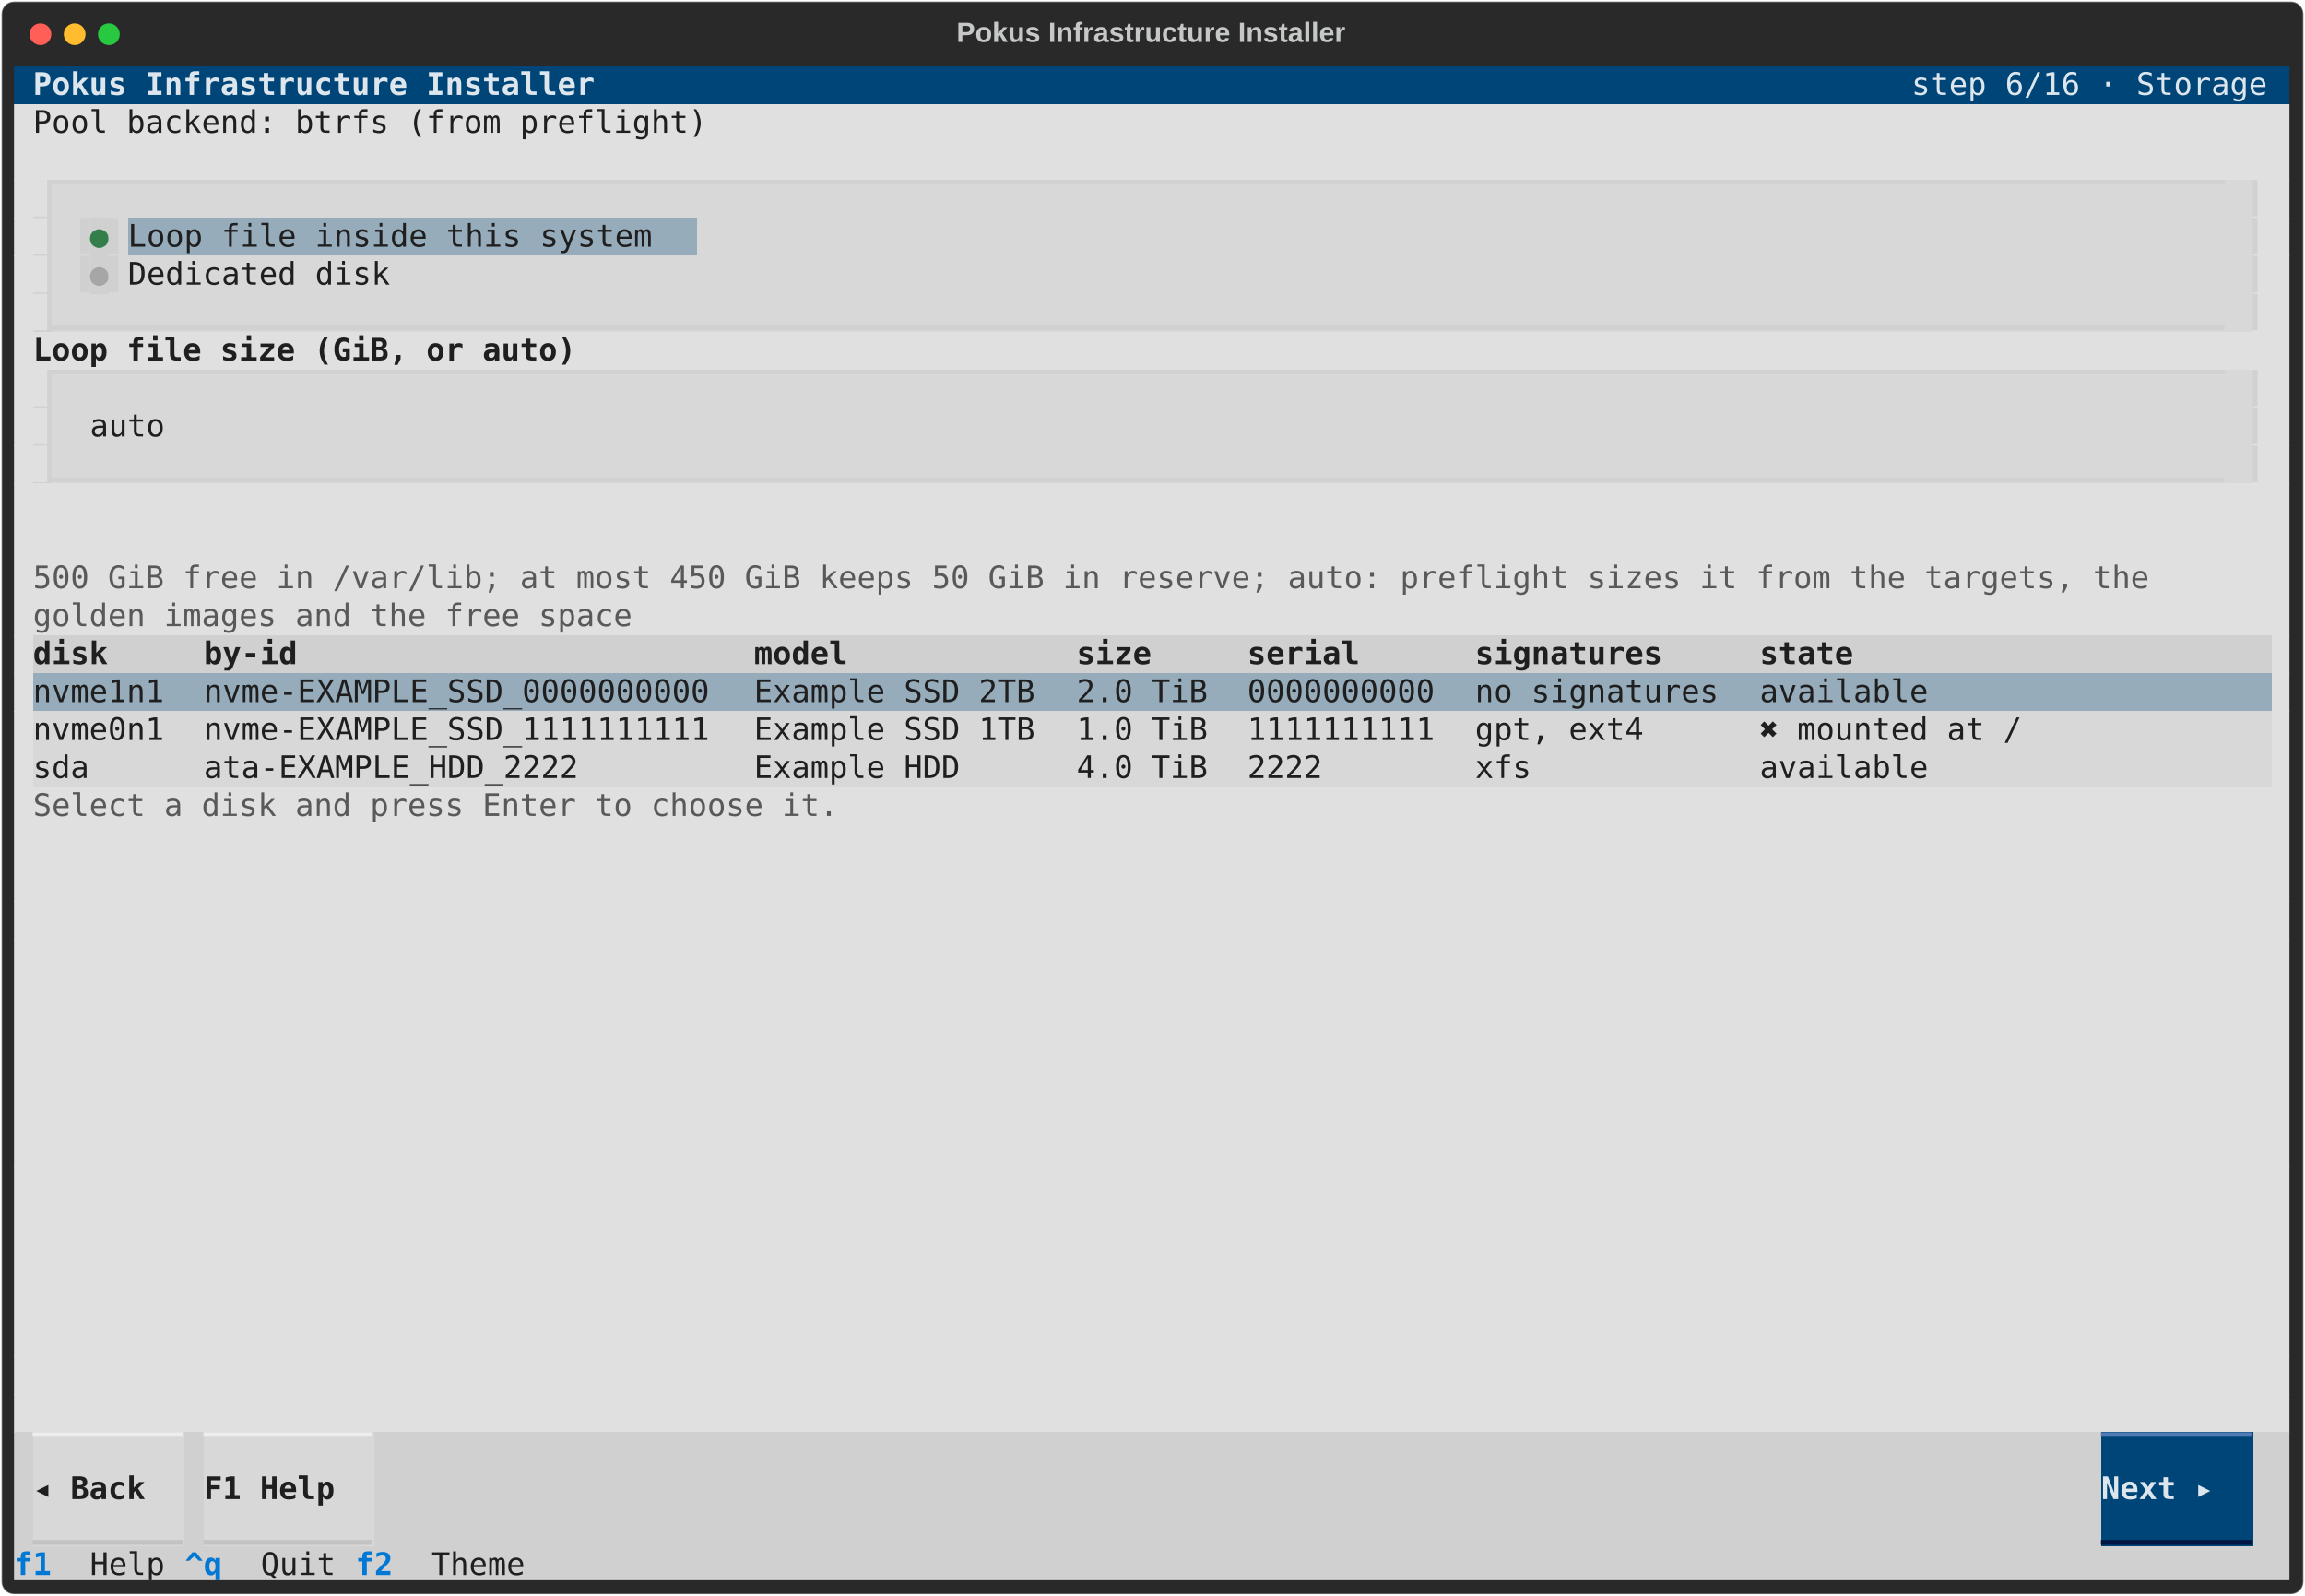
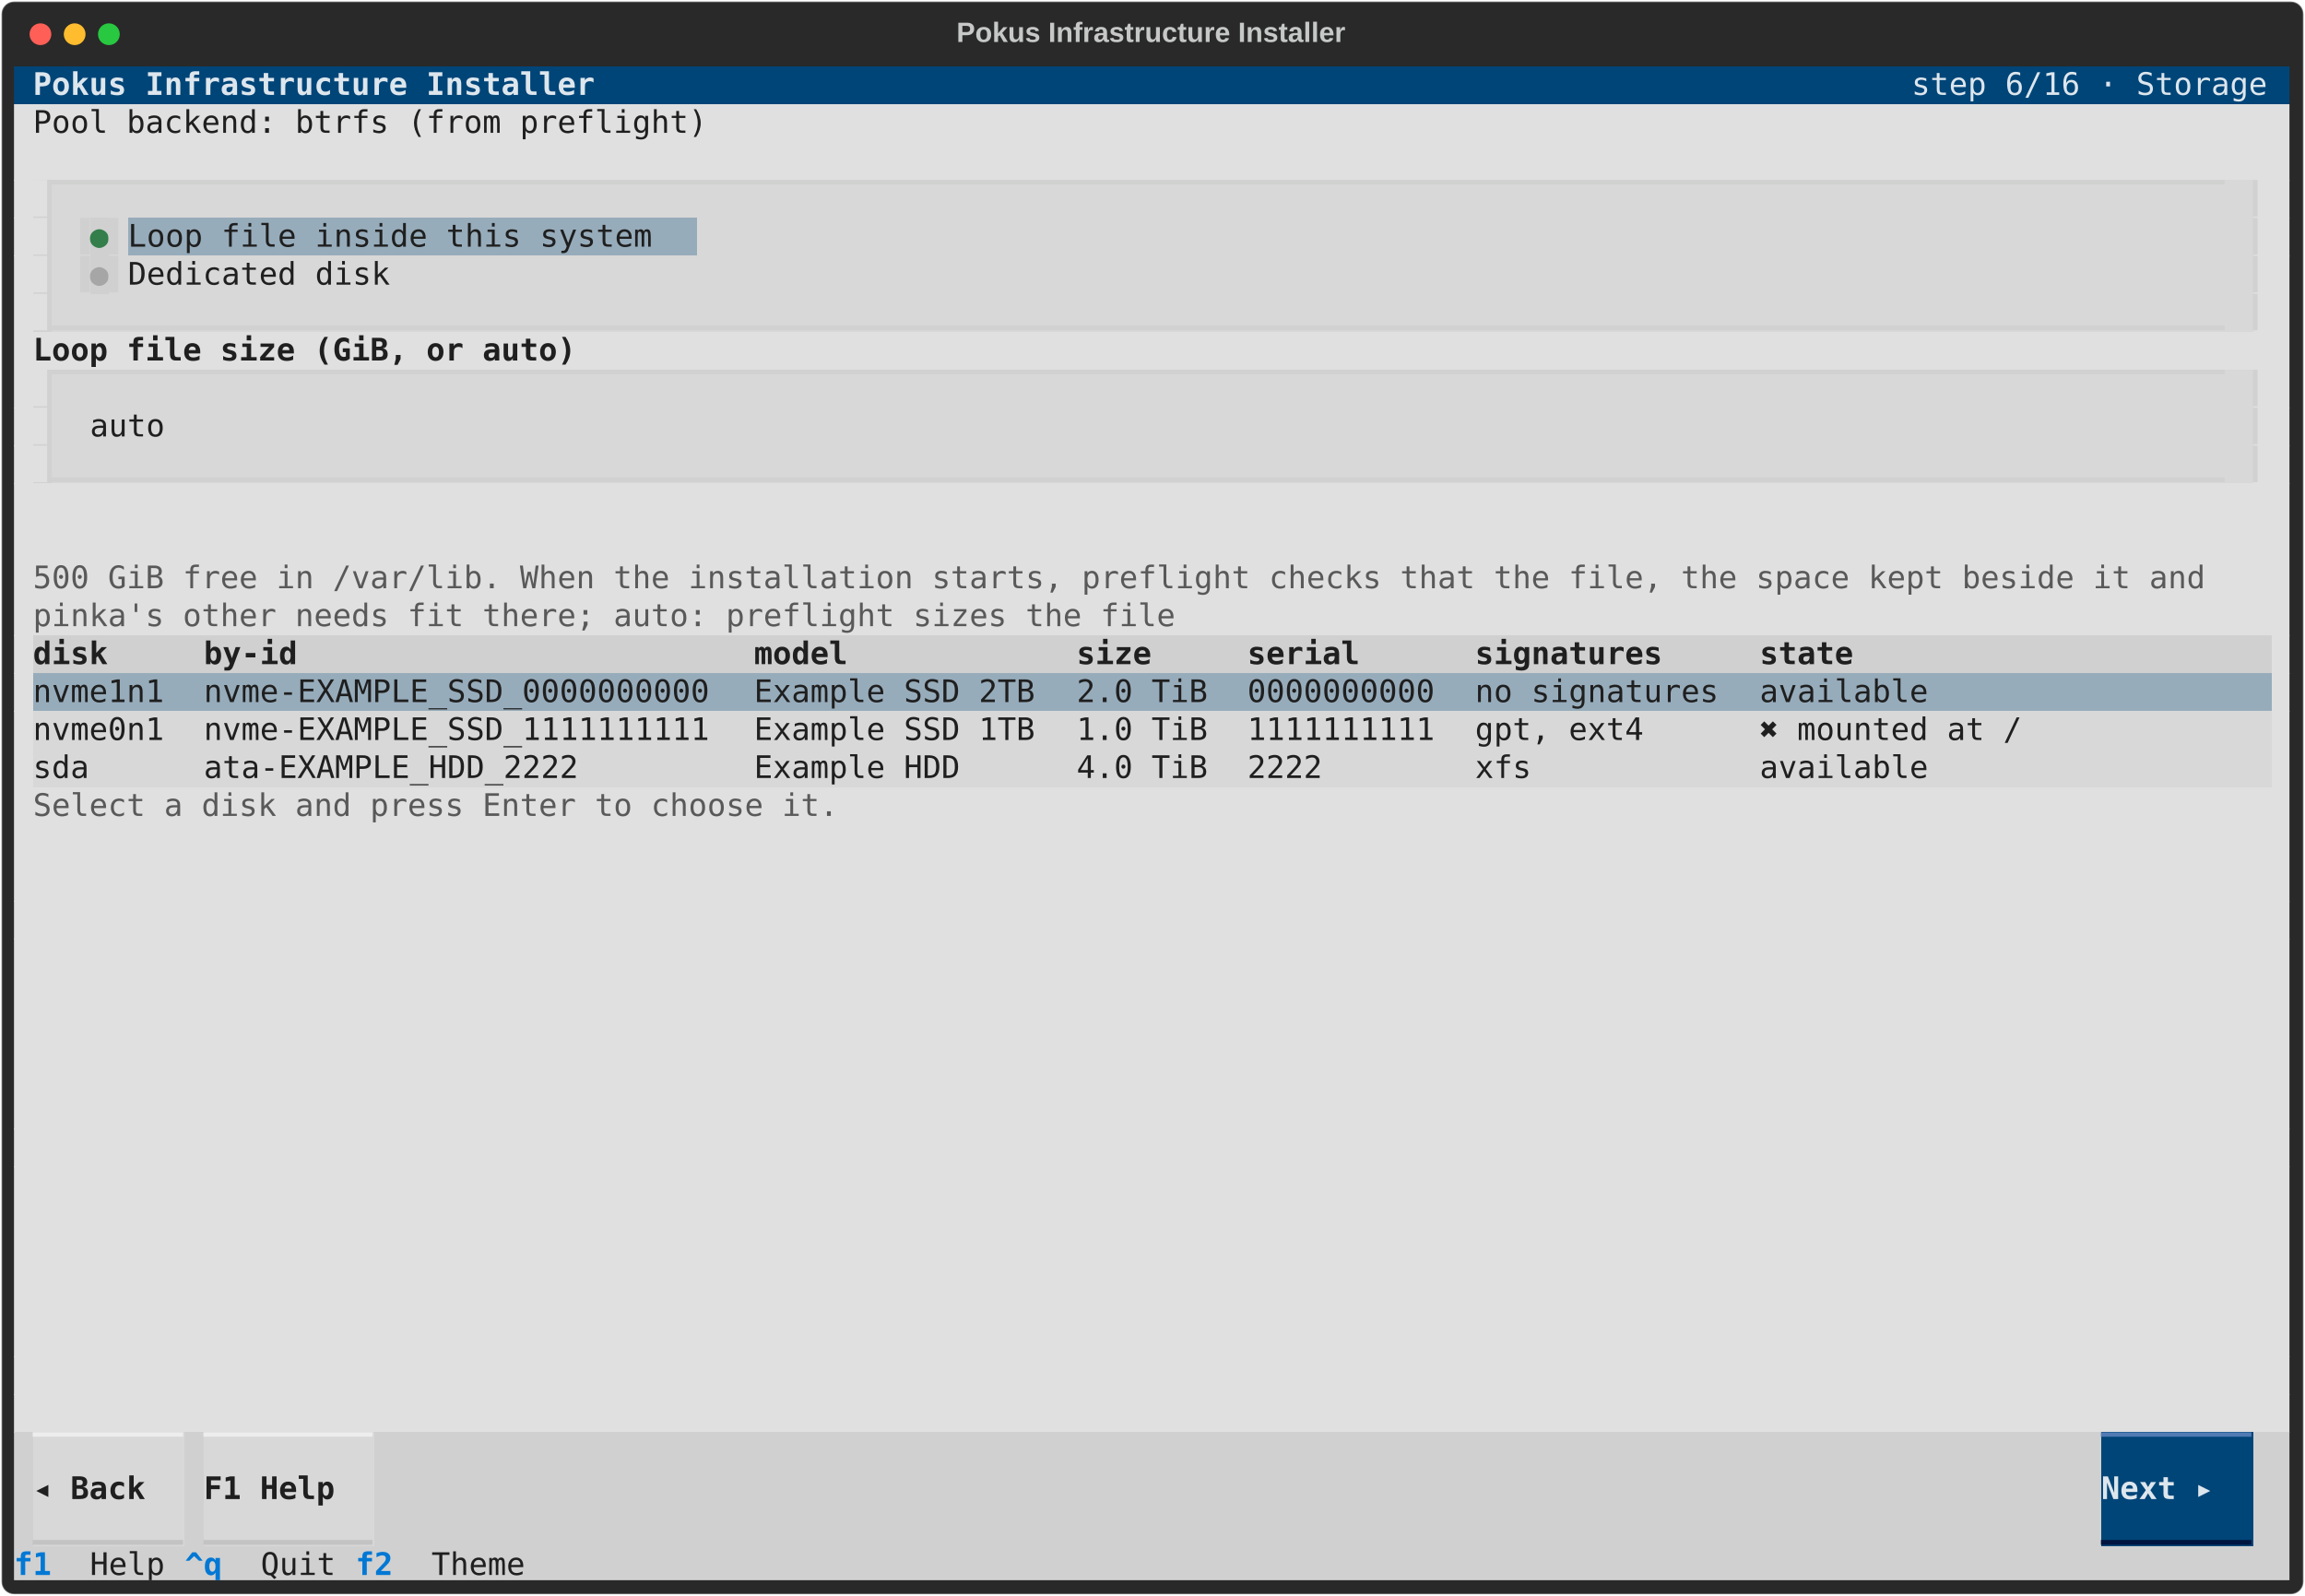
<svg xmlns="http://www.w3.org/2000/svg" class="rich-terminal" viewBox="0 0 1482 1026.0">
  <style>

    @font-face {
        font-family: "Fira Code";
        src: local("FiraCode-Regular"),
                url("https://cdnjs.cloudflare.com/ajax/libs/firacode/6.2.0/woff2/FiraCode-Regular.woff2") format("woff2"),
                url("https://cdnjs.cloudflare.com/ajax/libs/firacode/6.2.0/woff/FiraCode-Regular.woff") format("woff");
        font-style: normal;
        font-weight: 400;
    }
    @font-face {
        font-family: "Fira Code";
        src: local("FiraCode-Bold"),
                url("https://cdnjs.cloudflare.com/ajax/libs/firacode/6.2.0/woff2/FiraCode-Bold.woff2") format("woff2"),
                url("https://cdnjs.cloudflare.com/ajax/libs/firacode/6.2.0/woff/FiraCode-Bold.woff") format("woff");
        font-style: bold;
        font-weight: 700;
    }

    .terminal-matrix {
        font-family: Fira Code, monospace;
        font-size: 20px;
        line-height: 24.4px;
        font-variant-east-asian: full-width;
    }

    .terminal-title {
        font-size: 18px;
        font-weight: bold;
        font-family: arial;
    }

    .terminal-r1 { fill: #c5c8c6 }
.terminal-r2 { fill: #dde6ed;font-weight: bold }
.terminal-r3 { fill: #dde6ed }
.terminal-r4 { fill: #1f1f1f }
.terminal-r5 { fill: #e0e0e0 }
.terminal-r6 { fill: #d0d1d0 }
.terminal-r7 { fill: #d0d0d0 }
.terminal-r8 { fill: #337e4a }
.terminal-r9 { fill: #a6a6a6 }
.terminal-r10 { fill: #1f1f1f;font-weight: bold }
.terminal-r11 { fill: #b93c5b }
.terminal-r12 { fill: #595959 }
.terminal-r13 { fill: #ededed }
.terminal-r14 { fill: #507bb3 }
.terminal-r15 { fill: #c3c3c3 }
.terminal-r16 { fill: #001541 }
.terminal-r17 { fill: #0178d4;font-weight: bold }
    </style>
  <defs>
    <clipPath id="terminal-clip-terminal">
      <rect x="0" y="0" width="1463.0" height="975.0" />
    </clipPath>
    <clipPath id="terminal-line-0">
      <rect x="0" y="1.5" width="1464" height="24.65" />
    </clipPath>
    <clipPath id="terminal-line-1">
      <rect x="0" y="25.9" width="1464" height="24.65" />
    </clipPath>
    <clipPath id="terminal-line-2">
      <rect x="0" y="50.3" width="1464" height="24.65" />
    </clipPath>
    <clipPath id="terminal-line-3">
      <rect x="0" y="74.7" width="1464" height="24.65" />
    </clipPath>
    <clipPath id="terminal-line-4">
      <rect x="0" y="99.1" width="1464" height="24.65" />
    </clipPath>
    <clipPath id="terminal-line-5">
      <rect x="0" y="123.5" width="1464" height="24.65" />
    </clipPath>
    <clipPath id="terminal-line-6">
      <rect x="0" y="147.9" width="1464" height="24.65" />
    </clipPath>
    <clipPath id="terminal-line-7">
      <rect x="0" y="172.3" width="1464" height="24.65" />
    </clipPath>
    <clipPath id="terminal-line-8">
      <rect x="0" y="196.7" width="1464" height="24.65" />
    </clipPath>
    <clipPath id="terminal-line-9">
      <rect x="0" y="221.1" width="1464" height="24.65" />
    </clipPath>
    <clipPath id="terminal-line-10">
      <rect x="0" y="245.5" width="1464" height="24.65" />
    </clipPath>
    <clipPath id="terminal-line-11">
      <rect x="0" y="269.9" width="1464" height="24.65" />
    </clipPath>
    <clipPath id="terminal-line-12">
      <rect x="0" y="294.3" width="1464" height="24.65" />
    </clipPath>
    <clipPath id="terminal-line-13">
      <rect x="0" y="318.7" width="1464" height="24.65" />
    </clipPath>
    <clipPath id="terminal-line-14">
      <rect x="0" y="343.1" width="1464" height="24.65" />
    </clipPath>
    <clipPath id="terminal-line-15">
      <rect x="0" y="367.5" width="1464" height="24.65" />
    </clipPath>
    <clipPath id="terminal-line-16">
      <rect x="0" y="391.9" width="1464" height="24.65" />
    </clipPath>
    <clipPath id="terminal-line-17">
      <rect x="0" y="416.3" width="1464" height="24.65" />
    </clipPath>
    <clipPath id="terminal-line-18">
      <rect x="0" y="440.7" width="1464" height="24.65" />
    </clipPath>
    <clipPath id="terminal-line-19">
      <rect x="0" y="465.1" width="1464" height="24.65" />
    </clipPath>
    <clipPath id="terminal-line-20">
      <rect x="0" y="489.5" width="1464" height="24.65" />
    </clipPath>
    <clipPath id="terminal-line-21">
      <rect x="0" y="513.9" width="1464" height="24.65" />
    </clipPath>
    <clipPath id="terminal-line-22">
      <rect x="0" y="538.3" width="1464" height="24.65" />
    </clipPath>
    <clipPath id="terminal-line-23">
      <rect x="0" y="562.7" width="1464" height="24.65" />
    </clipPath>
    <clipPath id="terminal-line-24">
      <rect x="0" y="587.1" width="1464" height="24.65" />
    </clipPath>
    <clipPath id="terminal-line-25">
      <rect x="0" y="611.5" width="1464" height="24.65" />
    </clipPath>
    <clipPath id="terminal-line-26">
      <rect x="0" y="635.9" width="1464" height="24.65" />
    </clipPath>
    <clipPath id="terminal-line-27">
      <rect x="0" y="660.3" width="1464" height="24.65" />
    </clipPath>
    <clipPath id="terminal-line-28">
      <rect x="0" y="684.7" width="1464" height="24.65" />
    </clipPath>
    <clipPath id="terminal-line-29">
      <rect x="0" y="709.1" width="1464" height="24.65" />
    </clipPath>
    <clipPath id="terminal-line-30">
      <rect x="0" y="733.5" width="1464" height="24.65" />
    </clipPath>
    <clipPath id="terminal-line-31">
      <rect x="0" y="757.9" width="1464" height="24.65" />
    </clipPath>
    <clipPath id="terminal-line-32">
      <rect x="0" y="782.3" width="1464" height="24.65" />
    </clipPath>
    <clipPath id="terminal-line-33">
      <rect x="0" y="806.7" width="1464" height="24.65" />
    </clipPath>
    <clipPath id="terminal-line-34">
      <rect x="0" y="831.1" width="1464" height="24.65" />
    </clipPath>
    <clipPath id="terminal-line-35">
      <rect x="0" y="855.5" width="1464" height="24.65" />
    </clipPath>
    <clipPath id="terminal-line-36">
      <rect x="0" y="879.9" width="1464" height="24.65" />
    </clipPath>
    <clipPath id="terminal-line-37">
      <rect x="0" y="904.3" width="1464" height="24.65" />
    </clipPath>
    <clipPath id="terminal-line-38">
      <rect x="0" y="928.7" width="1464" height="24.65" />
    </clipPath>
  </defs>
  <rect fill="#292929" stroke="rgba(255,255,255,0.35)" stroke-width="1" x="1" y="1" width="1480" height="1024" rx="8" />
  <text class="terminal-title" fill="#c5c8c6" text-anchor="middle" x="740" y="27">Pokus Infrastructure Installer</text>
  <g transform="translate(26,22)">
    <circle cx="0" cy="0" r="7" fill="#ff5f57" />
    <circle cx="22" cy="0" r="7" fill="#febc2e" />
    <circle cx="44" cy="0" r="7" fill="#28c840" />
  </g>
  <g transform="translate(9, 41)" clip-path="url(#terminal-clip-terminal)">
    <rect fill="#004578" x="0" y="1.5" width="12.2" height="24.65" shape-rendering="crispEdges" />
    <rect fill="#004578" x="12.2" y="1.5" width="366" height="24.65" shape-rendering="crispEdges" />
    <rect fill="#004578" x="378.2" y="1.5" width="841.8" height="24.65" shape-rendering="crispEdges" />
    <rect fill="#004578" x="1220" y="1.5" width="231.8" height="24.65" shape-rendering="crispEdges" />
    <rect fill="#004578" x="1451.8" y="1.5" width="12.2" height="24.65" shape-rendering="crispEdges" />
    <rect fill="#e0e0e0" x="0" y="25.9" width="12.2" height="24.65" shape-rendering="crispEdges" />
    <rect fill="#e0e0e0" x="12.2" y="25.9" width="439.2" height="24.65" shape-rendering="crispEdges" />
    <rect fill="#e0e0e0" x="451.4" y="25.9" width="1012.6" height="24.65" shape-rendering="crispEdges" />
    <rect fill="#e0e0e0" x="0" y="50.3" width="1464" height="24.65" shape-rendering="crispEdges" />
    <rect fill="#e0e0e0" x="0" y="74.7" width="12.2" height="24.65" shape-rendering="crispEdges" />
    <rect fill="#d0d1d0" x="12.2" y="74.7" width="12.2" height="24.65" shape-rendering="crispEdges" />
    <rect fill="#d8d8d8" x="24.4" y="74.7" width="1415.2" height="24.65" shape-rendering="crispEdges" />
    <rect fill="#e0e0e0" x="1439.6" y="74.7" width="12.2" height="24.65" shape-rendering="crispEdges" />
    <rect fill="#e0e0e0" x="1451.8" y="74.7" width="12.2" height="24.65" shape-rendering="crispEdges" />
    <rect fill="#e0e0e0" x="0" y="99.1" width="12.2" height="24.65" shape-rendering="crispEdges" />
    <rect fill="#d0d1d0" x="12.2" y="99.1" width="12.2" height="24.65" shape-rendering="crispEdges" />
    <rect fill="#d8d8d8" x="24.4" y="99.1" width="12.2" height="24.65" shape-rendering="crispEdges" />
    <rect fill="#d8d8d8" x="36.6" y="99.1" width="12.2" height="24.65" shape-rendering="crispEdges" />
    <rect fill="#d0d0d0" x="48.8" y="99.1" width="12.2" height="24.65" shape-rendering="crispEdges" />
    <rect fill="#d8d8d8" x="61" y="99.1" width="12.2" height="24.65" shape-rendering="crispEdges" />
    <rect fill="#97acbb" x="73.2" y="99.1" width="366" height="24.65" shape-rendering="crispEdges" />
    <rect fill="#d8d8d8" x="439.2" y="99.1" width="1000.4" height="24.65" shape-rendering="crispEdges" />
    <rect fill="#e0e0e0" x="1439.6" y="99.1" width="12.2" height="24.65" shape-rendering="crispEdges" />
    <rect fill="#e0e0e0" x="1451.8" y="99.1" width="12.2" height="24.65" shape-rendering="crispEdges" />
    <rect fill="#e0e0e0" x="0" y="123.5" width="12.2" height="24.65" shape-rendering="crispEdges" />
    <rect fill="#d0d1d0" x="12.2" y="123.5" width="12.2" height="24.65" shape-rendering="crispEdges" />
    <rect fill="#d8d8d8" x="24.4" y="123.5" width="12.2" height="24.65" shape-rendering="crispEdges" />
    <rect fill="#d8d8d8" x="36.6" y="123.5" width="12.2" height="24.65" shape-rendering="crispEdges" />
    <rect fill="#d0d0d0" x="48.8" y="123.5" width="12.2" height="24.65" shape-rendering="crispEdges" />
    <rect fill="#d8d8d8" x="61" y="123.5" width="12.2" height="24.65" shape-rendering="crispEdges" />
    <rect fill="#d8d8d8" x="73.2" y="123.5" width="195.2" height="24.65" shape-rendering="crispEdges" />
    <rect fill="#d8d8d8" x="268.4" y="123.5" width="1171.2" height="24.65" shape-rendering="crispEdges" />
    <rect fill="#e0e0e0" x="1439.6" y="123.5" width="12.2" height="24.65" shape-rendering="crispEdges" />
    <rect fill="#e0e0e0" x="1451.8" y="123.5" width="12.2" height="24.65" shape-rendering="crispEdges" />
    <rect fill="#e0e0e0" x="0" y="147.9" width="12.2" height="24.65" shape-rendering="crispEdges" />
    <rect fill="#d0d1d0" x="12.2" y="147.9" width="12.2" height="24.65" shape-rendering="crispEdges" />
    <rect fill="#d8d8d8" x="24.4" y="147.9" width="1415.2" height="24.65" shape-rendering="crispEdges" />
    <rect fill="#e0e0e0" x="1439.6" y="147.9" width="12.2" height="24.65" shape-rendering="crispEdges" />
    <rect fill="#e0e0e0" x="1451.8" y="147.9" width="12.2" height="24.65" shape-rendering="crispEdges" />
    <rect fill="#e0e0e0" x="0" y="172.3" width="12.2" height="24.65" shape-rendering="crispEdges" />
    <rect fill="#e0e0e0" x="12.2" y="172.3" width="353.8" height="24.65" shape-rendering="crispEdges" />
    <rect fill="#e0e0e0" x="366" y="172.3" width="1098" height="24.65" shape-rendering="crispEdges" />
    <rect fill="#e0e0e0" x="0" y="196.7" width="12.2" height="24.65" shape-rendering="crispEdges" />
    <rect fill="#d0d1d0" x="12.2" y="196.7" width="12.2" height="24.65" shape-rendering="crispEdges" />
    <rect fill="#d8d8d8" x="24.4" y="196.7" width="1415.2" height="24.65" shape-rendering="crispEdges" />
    <rect fill="#e0e0e0" x="1439.6" y="196.7" width="12.2" height="24.65" shape-rendering="crispEdges" />
    <rect fill="#e0e0e0" x="1451.8" y="196.7" width="12.2" height="24.65" shape-rendering="crispEdges" />
    <rect fill="#e0e0e0" x="0" y="221.1" width="12.2" height="24.65" shape-rendering="crispEdges" />
    <rect fill="#d0d1d0" x="12.2" y="221.1" width="12.2" height="24.65" shape-rendering="crispEdges" />
    <rect fill="#d8d8d8" x="24.4" y="221.1" width="24.4" height="24.65" shape-rendering="crispEdges" />
    <rect fill="#d8d8d8" x="48.8" y="221.1" width="1366.4" height="24.65" shape-rendering="crispEdges" />
    <rect fill="#d8d8d8" x="1415.2" y="221.1" width="24.4" height="24.65" shape-rendering="crispEdges" />
    <rect fill="#e0e0e0" x="1439.6" y="221.1" width="12.2" height="24.65" shape-rendering="crispEdges" />
    <rect fill="#e0e0e0" x="1451.8" y="221.1" width="12.2" height="24.65" shape-rendering="crispEdges" />
    <rect fill="#e0e0e0" x="0" y="245.5" width="12.2" height="24.65" shape-rendering="crispEdges" />
    <rect fill="#d0d1d0" x="12.2" y="245.5" width="12.2" height="24.65" shape-rendering="crispEdges" />
    <rect fill="#d8d8d8" x="24.4" y="245.5" width="1415.2" height="24.65" shape-rendering="crispEdges" />
    <rect fill="#e0e0e0" x="1439.6" y="245.5" width="12.2" height="24.65" shape-rendering="crispEdges" />
    <rect fill="#e0e0e0" x="1451.8" y="245.5" width="12.2" height="24.65" shape-rendering="crispEdges" />
    <rect fill="#e0e0e0" x="0" y="269.9" width="12.2" height="24.65" shape-rendering="crispEdges" />
    <rect fill="#e0e0e0" x="12.2" y="269.9" width="0" height="24.65" shape-rendering="crispEdges" />
    <rect fill="#e0e0e0" x="12.2" y="269.9" width="1451.8" height="24.65" shape-rendering="crispEdges" />
    <rect fill="#e0e0e0" x="0" y="294.3" width="1464" height="24.65" shape-rendering="crispEdges" />
    <rect fill="#e0e0e0" x="0" y="318.7" width="12.2" height="24.65" shape-rendering="crispEdges" />
-     <rect fill="#e0e0e0" x="12.2" y="318.7" width="1378.6" height="24.65" shape-rendering="crispEdges" />
-     <rect fill="#e0e0e0" x="1390.8" y="318.7" width="73.2" height="24.65" shape-rendering="crispEdges" />
+     <rect fill="#e0e0e0" x="12.2" y="318.7" width="1415.2" height="24.65" shape-rendering="crispEdges" />
+     <rect fill="#e0e0e0" x="1427.4" y="318.7" width="36.6" height="24.65" shape-rendering="crispEdges" />
    <rect fill="#e0e0e0" x="0" y="343.1" width="12.2" height="24.65" shape-rendering="crispEdges" />
-     <rect fill="#e0e0e0" x="12.2" y="343.1" width="390.4" height="24.65" shape-rendering="crispEdges" />
-     <rect fill="#e0e0e0" x="402.6" y="343.1" width="1061.4" height="24.65" shape-rendering="crispEdges" />
+     <rect fill="#e0e0e0" x="12.2" y="343.1" width="744.2" height="24.65" shape-rendering="crispEdges" />
+     <rect fill="#e0e0e0" x="756.4" y="343.1" width="707.6" height="24.65" shape-rendering="crispEdges" />
    <rect fill="#e0e0e0" x="0" y="367.5" width="12.2" height="24.65" shape-rendering="crispEdges" />
    <rect fill="#d0d0d0" x="12.2" y="367.5" width="109.8" height="24.65" shape-rendering="crispEdges" />
    <rect fill="#d0d0d0" x="122" y="367.5" width="353.8" height="24.65" shape-rendering="crispEdges" />
    <rect fill="#d0d0d0" x="475.8" y="367.5" width="207.4" height="24.65" shape-rendering="crispEdges" />
    <rect fill="#d0d0d0" x="683.2" y="367.5" width="109.8" height="24.65" shape-rendering="crispEdges" />
    <rect fill="#d0d0d0" x="793" y="367.5" width="146.4" height="24.65" shape-rendering="crispEdges" />
    <rect fill="#d0d0d0" x="939.4" y="367.5" width="183" height="24.65" shape-rendering="crispEdges" />
    <rect fill="#d0d0d0" x="1122.4" y="367.5" width="195.2" height="24.65" shape-rendering="crispEdges" />
    <rect fill="#d0d0d0" x="1317.6" y="367.5" width="134.2" height="24.65" shape-rendering="crispEdges" />
    <rect fill="#e0e0e0" x="1451.8" y="367.5" width="12.2" height="24.65" shape-rendering="crispEdges" />
    <rect fill="#e0e0e0" x="0" y="391.9" width="12.2" height="24.65" shape-rendering="crispEdges" />
    <rect fill="#97acbb" x="12.2" y="391.9" width="109.8" height="24.65" shape-rendering="crispEdges" />
    <rect fill="#97acbb" x="122" y="391.9" width="353.8" height="24.65" shape-rendering="crispEdges" />
    <rect fill="#97acbb" x="475.8" y="391.9" width="207.4" height="24.65" shape-rendering="crispEdges" />
    <rect fill="#97acbb" x="683.2" y="391.9" width="109.8" height="24.65" shape-rendering="crispEdges" />
    <rect fill="#97acbb" x="793" y="391.9" width="146.4" height="24.65" shape-rendering="crispEdges" />
    <rect fill="#97acbb" x="939.4" y="391.9" width="183" height="24.65" shape-rendering="crispEdges" />
    <rect fill="#97acbb" x="1122.4" y="391.9" width="195.2" height="24.65" shape-rendering="crispEdges" />
    <rect fill="#97acbb" x="1317.6" y="391.9" width="134.2" height="24.65" shape-rendering="crispEdges" />
    <rect fill="#e0e0e0" x="1451.8" y="391.9" width="12.2" height="24.65" shape-rendering="crispEdges" />
    <rect fill="#e0e0e0" x="0" y="416.3" width="12.2" height="24.65" shape-rendering="crispEdges" />
    <rect fill="#d8d8d8" x="12.2" y="416.3" width="109.8" height="24.65" shape-rendering="crispEdges" />
    <rect fill="#d8d8d8" x="122" y="416.3" width="353.8" height="24.65" shape-rendering="crispEdges" />
    <rect fill="#d8d8d8" x="475.8" y="416.3" width="207.4" height="24.65" shape-rendering="crispEdges" />
    <rect fill="#d8d8d8" x="683.2" y="416.3" width="109.8" height="24.65" shape-rendering="crispEdges" />
    <rect fill="#d8d8d8" x="793" y="416.3" width="146.4" height="24.65" shape-rendering="crispEdges" />
    <rect fill="#d8d8d8" x="939.4" y="416.3" width="183" height="24.65" shape-rendering="crispEdges" />
    <rect fill="#d8d8d8" x="1122.4" y="416.3" width="195.2" height="24.65" shape-rendering="crispEdges" />
    <rect fill="#d8d8d8" x="1317.6" y="416.3" width="134.2" height="24.65" shape-rendering="crispEdges" />
    <rect fill="#e0e0e0" x="1451.8" y="416.3" width="12.2" height="24.65" shape-rendering="crispEdges" />
    <rect fill="#e0e0e0" x="0" y="440.7" width="12.2" height="24.65" shape-rendering="crispEdges" />
    <rect fill="#d8d8d8" x="12.2" y="440.7" width="109.8" height="24.65" shape-rendering="crispEdges" />
    <rect fill="#d8d8d8" x="122" y="440.7" width="353.8" height="24.65" shape-rendering="crispEdges" />
    <rect fill="#d8d8d8" x="475.8" y="440.7" width="207.4" height="24.65" shape-rendering="crispEdges" />
    <rect fill="#d8d8d8" x="683.2" y="440.7" width="109.8" height="24.65" shape-rendering="crispEdges" />
    <rect fill="#d8d8d8" x="793" y="440.7" width="146.4" height="24.65" shape-rendering="crispEdges" />
    <rect fill="#d8d8d8" x="939.4" y="440.7" width="183" height="24.65" shape-rendering="crispEdges" />
    <rect fill="#d8d8d8" x="1122.4" y="440.7" width="195.2" height="24.65" shape-rendering="crispEdges" />
    <rect fill="#d8d8d8" x="1317.6" y="440.7" width="134.2" height="24.65" shape-rendering="crispEdges" />
    <rect fill="#e0e0e0" x="1451.8" y="440.7" width="12.2" height="24.65" shape-rendering="crispEdges" />
    <rect fill="#e0e0e0" x="0" y="465.1" width="12.2" height="24.65" shape-rendering="crispEdges" />
    <rect fill="#e0e0e0" x="12.2" y="465.1" width="524.6" height="24.65" shape-rendering="crispEdges" />
    <rect fill="#e0e0e0" x="536.8" y="465.1" width="927.2" height="24.65" shape-rendering="crispEdges" />
    <rect fill="#e0e0e0" x="0" y="489.5" width="1464" height="24.65" shape-rendering="crispEdges" />
    <rect fill="#e0e0e0" x="0" y="513.9" width="1464" height="24.65" shape-rendering="crispEdges" />
    <rect fill="#e0e0e0" x="0" y="538.3" width="1464" height="24.65" shape-rendering="crispEdges" />
    <rect fill="#e0e0e0" x="0" y="562.7" width="1464" height="24.65" shape-rendering="crispEdges" />
    <rect fill="#e0e0e0" x="0" y="587.1" width="1464" height="24.65" shape-rendering="crispEdges" />
    <rect fill="#e0e0e0" x="0" y="611.5" width="1464" height="24.65" shape-rendering="crispEdges" />
    <rect fill="#e0e0e0" x="0" y="635.9" width="1464" height="24.65" shape-rendering="crispEdges" />
    <rect fill="#e0e0e0" x="0" y="660.3" width="1464" height="24.65" shape-rendering="crispEdges" />
    <rect fill="#e0e0e0" x="0" y="684.7" width="1464" height="24.65" shape-rendering="crispEdges" />
    <rect fill="#e0e0e0" x="0" y="709.1" width="1464" height="24.65" shape-rendering="crispEdges" />
    <rect fill="#e0e0e0" x="0" y="733.5" width="1464" height="24.65" shape-rendering="crispEdges" />
    <rect fill="#e0e0e0" x="0" y="757.9" width="1464" height="24.65" shape-rendering="crispEdges" />
    <rect fill="#e0e0e0" x="0" y="782.3" width="1464" height="24.65" shape-rendering="crispEdges" />
    <rect fill="#e0e0e0" x="0" y="806.7" width="1464" height="24.65" shape-rendering="crispEdges" />
    <rect fill="#e0e0e0" x="0" y="831.1" width="1464" height="24.65" shape-rendering="crispEdges" />
    <rect fill="#e0e0e0" x="0" y="855.5" width="1464" height="24.65" shape-rendering="crispEdges" />
    <rect fill="#d0d0d0" x="0" y="879.9" width="12.2" height="24.65" shape-rendering="crispEdges" />
    <rect fill="#d8d8d8" x="12.2" y="879.9" width="97.6" height="24.65" shape-rendering="crispEdges" />
    <rect fill="#d0d0d0" x="109.8" y="879.9" width="12.2" height="24.65" shape-rendering="crispEdges" />
    <rect fill="#d8d8d8" x="122" y="879.9" width="109.8" height="24.65" shape-rendering="crispEdges" />
    <rect fill="#d0d0d0" x="231.8" y="879.9" width="12.2" height="24.65" shape-rendering="crispEdges" />
    <rect fill="#d0d0d0" x="244" y="879.9" width="0" height="24.65" shape-rendering="crispEdges" />
    <rect fill="#d0d0d0" x="244" y="879.9" width="1098" height="24.65" shape-rendering="crispEdges" />
    <rect fill="#004578" x="1342" y="879.9" width="97.6" height="24.65" shape-rendering="crispEdges" />
    <rect fill="#d0d0d0" x="1439.6" y="879.9" width="24.4" height="24.65" shape-rendering="crispEdges" />
    <rect fill="#d0d0d0" x="0" y="904.3" width="12.2" height="24.65" shape-rendering="crispEdges" />
    <rect fill="#d8d8d8" x="12.2" y="904.3" width="97.6" height="24.65" shape-rendering="crispEdges" />
    <rect fill="#d0d0d0" x="109.8" y="904.3" width="12.2" height="24.65" shape-rendering="crispEdges" />
    <rect fill="#d8d8d8" x="122" y="904.3" width="109.8" height="24.65" shape-rendering="crispEdges" />
    <rect fill="#d0d0d0" x="231.8" y="904.3" width="1110.2" height="24.65" shape-rendering="crispEdges" />
    <rect fill="#004578" x="1342" y="904.3" width="97.6" height="24.65" shape-rendering="crispEdges" />
    <rect fill="#d0d0d0" x="1439.6" y="904.3" width="24.4" height="24.65" shape-rendering="crispEdges" />
    <rect fill="#d0d0d0" x="0" y="928.7" width="12.2" height="24.65" shape-rendering="crispEdges" />
    <rect fill="#d8d8d8" x="12.2" y="928.7" width="97.6" height="24.65" shape-rendering="crispEdges" />
    <rect fill="#d0d0d0" x="109.8" y="928.7" width="12.2" height="24.65" shape-rendering="crispEdges" />
    <rect fill="#d8d8d8" x="122" y="928.7" width="109.8" height="24.65" shape-rendering="crispEdges" />
    <rect fill="#d0d0d0" x="231.8" y="928.7" width="1110.2" height="24.65" shape-rendering="crispEdges" />
    <rect fill="#004578" x="1342" y="928.7" width="97.6" height="24.65" shape-rendering="crispEdges" />
    <rect fill="#d0d0d0" x="1439.6" y="928.7" width="24.4" height="24.65" shape-rendering="crispEdges" />
    <rect fill="#d0d0d0" x="0" y="953.1" width="48.8" height="24.65" shape-rendering="crispEdges" />
    <rect fill="#d0d0d0" x="48.8" y="953.1" width="61" height="24.65" shape-rendering="crispEdges" />
    <rect fill="#d0d0d0" x="109.8" y="953.1" width="48.8" height="24.65" shape-rendering="crispEdges" />
    <rect fill="#d0d0d0" x="158.6" y="953.1" width="61" height="24.65" shape-rendering="crispEdges" />
    <rect fill="#d0d0d0" x="219.6" y="953.1" width="48.8" height="24.65" shape-rendering="crispEdges" />
    <rect fill="#d0d0d0" x="268.4" y="953.1" width="73.2" height="24.65" shape-rendering="crispEdges" />
    <rect fill="#d0d0d0" x="341.6" y="953.1" width="1122.4" height="24.65" shape-rendering="crispEdges" />
    <g class="terminal-matrix">
      <text class="terminal-r2" x="12.2" y="20" textLength="366" clip-path="url(#terminal-line-0)">Pokus Infrastructure Installer</text>
      <text class="terminal-r3" x="1220" y="20" textLength="231.8" clip-path="url(#terminal-line-0)">step 6/16 · Storage</text>
      <text class="terminal-r1" x="1464" y="20" textLength="12.2" clip-path="url(#terminal-line-0)">
</text>
      <text class="terminal-r4" x="12.2" y="44.4" textLength="439.2" clip-path="url(#terminal-line-1)">Pool backend: btrfs (from preflight)</text>
      <text class="terminal-r1" x="1464" y="44.4" textLength="12.2" clip-path="url(#terminal-line-1)">
</text>
      <text class="terminal-r1" x="1464" y="68.8" textLength="12.2" clip-path="url(#terminal-line-2)">
</text>
      <text class="terminal-r5" x="12.2" y="93.2" textLength="12.2" clip-path="url(#terminal-line-3)">▊</text>
      <text class="terminal-r6" x="24.4" y="93.2" textLength="1415.2" clip-path="url(#terminal-line-3)">▔▔▔▔▔▔▔▔▔▔▔▔▔▔▔▔▔▔▔▔▔▔▔▔▔▔▔▔▔▔▔▔▔▔▔▔▔▔▔▔▔▔▔▔▔▔▔▔▔▔▔▔▔▔▔▔▔▔▔▔▔▔▔▔▔▔▔▔▔▔▔▔▔▔▔▔▔▔▔▔▔▔▔▔▔▔▔▔▔▔▔▔▔▔▔▔▔▔▔▔▔▔▔▔▔▔▔▔▔▔▔▔▔▔▔▔</text>
      <text class="terminal-r6" x="1439.6" y="93.2" textLength="12.2" clip-path="url(#terminal-line-3)">▎</text>
      <text class="terminal-r1" x="1464" y="93.2" textLength="12.2" clip-path="url(#terminal-line-3)">
</text>
      <text class="terminal-r5" x="12.2" y="117.6" textLength="12.2" clip-path="url(#terminal-line-4)">▊</text>
      <text class="terminal-r7" x="36.6" y="117.6" textLength="12.2" clip-path="url(#terminal-line-4)">▐</text>
      <text class="terminal-r8" x="48.8" y="117.6" textLength="12.2" clip-path="url(#terminal-line-4)">●</text>
      <text class="terminal-r7" x="61" y="117.6" textLength="12.2" clip-path="url(#terminal-line-4)">▌</text>
      <text class="terminal-r4" x="73.2" y="117.6" textLength="366" clip-path="url(#terminal-line-4)"> Loop file inside this system </text>
      <text class="terminal-r6" x="1439.6" y="117.6" textLength="12.2" clip-path="url(#terminal-line-4)">▎</text>
      <text class="terminal-r1" x="1464" y="117.6" textLength="12.2" clip-path="url(#terminal-line-4)">
</text>
      <text class="terminal-r5" x="12.2" y="142" textLength="12.2" clip-path="url(#terminal-line-5)">▊</text>
      <text class="terminal-r7" x="36.6" y="142" textLength="12.2" clip-path="url(#terminal-line-5)">▐</text>
      <text class="terminal-r9" x="48.8" y="142" textLength="12.2" clip-path="url(#terminal-line-5)">●</text>
      <text class="terminal-r7" x="61" y="142" textLength="12.2" clip-path="url(#terminal-line-5)">▌</text>
      <text class="terminal-r4" x="73.2" y="142" textLength="195.2" clip-path="url(#terminal-line-5)"> Dedicated disk </text>
      <text class="terminal-r6" x="1439.6" y="142" textLength="12.2" clip-path="url(#terminal-line-5)">▎</text>
      <text class="terminal-r1" x="1464" y="142" textLength="12.2" clip-path="url(#terminal-line-5)">
</text>
      <text class="terminal-r5" x="12.2" y="166.4" textLength="12.2" clip-path="url(#terminal-line-6)">▊</text>
      <text class="terminal-r6" x="24.4" y="166.4" textLength="1415.2" clip-path="url(#terminal-line-6)">▁▁▁▁▁▁▁▁▁▁▁▁▁▁▁▁▁▁▁▁▁▁▁▁▁▁▁▁▁▁▁▁▁▁▁▁▁▁▁▁▁▁▁▁▁▁▁▁▁▁▁▁▁▁▁▁▁▁▁▁▁▁▁▁▁▁▁▁▁▁▁▁▁▁▁▁▁▁▁▁▁▁▁▁▁▁▁▁▁▁▁▁▁▁▁▁▁▁▁▁▁▁▁▁▁▁▁▁▁▁▁▁▁▁▁▁</text>
      <text class="terminal-r6" x="1439.6" y="166.4" textLength="12.2" clip-path="url(#terminal-line-6)">▎</text>
      <text class="terminal-r1" x="1464" y="166.4" textLength="12.2" clip-path="url(#terminal-line-6)">
</text>
      <text class="terminal-r10" x="12.2" y="190.8" textLength="353.8" clip-path="url(#terminal-line-7)">Loop file size (GiB, or auto)</text>
      <text class="terminal-r1" x="1464" y="190.8" textLength="12.2" clip-path="url(#terminal-line-7)">
</text>
      <text class="terminal-r5" x="12.2" y="215.2" textLength="12.2" clip-path="url(#terminal-line-8)">▊</text>
      <text class="terminal-r6" x="24.4" y="215.2" textLength="1415.2" clip-path="url(#terminal-line-8)">▔▔▔▔▔▔▔▔▔▔▔▔▔▔▔▔▔▔▔▔▔▔▔▔▔▔▔▔▔▔▔▔▔▔▔▔▔▔▔▔▔▔▔▔▔▔▔▔▔▔▔▔▔▔▔▔▔▔▔▔▔▔▔▔▔▔▔▔▔▔▔▔▔▔▔▔▔▔▔▔▔▔▔▔▔▔▔▔▔▔▔▔▔▔▔▔▔▔▔▔▔▔▔▔▔▔▔▔▔▔▔▔▔▔▔▔</text>
      <text class="terminal-r6" x="1439.6" y="215.2" textLength="12.2" clip-path="url(#terminal-line-8)">▎</text>
      <text class="terminal-r1" x="1464" y="215.2" textLength="12.2" clip-path="url(#terminal-line-8)">
</text>
      <text class="terminal-r5" x="12.2" y="239.6" textLength="12.2" clip-path="url(#terminal-line-9)">▊</text>
      <text class="terminal-r4" x="48.8" y="239.6" textLength="1366.4" clip-path="url(#terminal-line-9)">auto                                                                                                            </text>
      <text class="terminal-r6" x="1439.6" y="239.6" textLength="12.2" clip-path="url(#terminal-line-9)">▎</text>
      <text class="terminal-r1" x="1464" y="239.6" textLength="12.2" clip-path="url(#terminal-line-9)">
</text>
      <text class="terminal-r5" x="12.2" y="264" textLength="12.2" clip-path="url(#terminal-line-10)">▊</text>
      <text class="terminal-r6" x="24.4" y="264" textLength="1415.2" clip-path="url(#terminal-line-10)">▁▁▁▁▁▁▁▁▁▁▁▁▁▁▁▁▁▁▁▁▁▁▁▁▁▁▁▁▁▁▁▁▁▁▁▁▁▁▁▁▁▁▁▁▁▁▁▁▁▁▁▁▁▁▁▁▁▁▁▁▁▁▁▁▁▁▁▁▁▁▁▁▁▁▁▁▁▁▁▁▁▁▁▁▁▁▁▁▁▁▁▁▁▁▁▁▁▁▁▁▁▁▁▁▁▁▁▁▁▁▁▁▁▁▁▁</text>
      <text class="terminal-r6" x="1439.6" y="264" textLength="12.2" clip-path="url(#terminal-line-10)">▎</text>
      <text class="terminal-r1" x="1464" y="264" textLength="12.2" clip-path="url(#terminal-line-10)">
</text>
      <text class="terminal-r1" x="1464" y="288.4" textLength="12.2" clip-path="url(#terminal-line-11)">
</text>
      <text class="terminal-r1" x="1464" y="312.8" textLength="12.2" clip-path="url(#terminal-line-12)">
</text>
-       <text class="terminal-r12" x="12.2" y="337.2" textLength="1378.6" clip-path="url(#terminal-line-13)">500 GiB free in /var/lib; at most 450 GiB keeps 50 GiB in reserve; auto: preflight sizes it from the targets, the</text>
+       <text class="terminal-r12" x="12.2" y="337.2" textLength="1415.2" clip-path="url(#terminal-line-13)">500 GiB free in /var/lib. When the installation starts, preflight checks that the file, the space kept beside it and</text>
      <text class="terminal-r1" x="1464" y="337.2" textLength="12.2" clip-path="url(#terminal-line-13)">
</text>
-       <text class="terminal-r12" x="12.2" y="361.6" textLength="390.4" clip-path="url(#terminal-line-14)">golden images and the free space</text>
+       <text class="terminal-r12" x="12.2" y="361.6" textLength="744.2" clip-path="url(#terminal-line-14)">pinka's other needs fit there; auto: preflight sizes the file</text>
      <text class="terminal-r1" x="1464" y="361.6" textLength="12.2" clip-path="url(#terminal-line-14)">
</text>
      <text class="terminal-r10" x="12.2" y="386" textLength="109.8" clip-path="url(#terminal-line-15)"> disk    </text>
      <text class="terminal-r10" x="122" y="386" textLength="353.8" clip-path="url(#terminal-line-15)"> by-id                       </text>
      <text class="terminal-r10" x="475.8" y="386" textLength="207.4" clip-path="url(#terminal-line-15)"> model           </text>
      <text class="terminal-r10" x="683.2" y="386" textLength="109.8" clip-path="url(#terminal-line-15)"> size    </text>
      <text class="terminal-r10" x="793" y="386" textLength="146.4" clip-path="url(#terminal-line-15)"> serial     </text>
      <text class="terminal-r10" x="939.4" y="386" textLength="183" clip-path="url(#terminal-line-15)"> signatures    </text>
      <text class="terminal-r10" x="1122.4" y="386" textLength="195.2" clip-path="url(#terminal-line-15)"> state          </text>
      <text class="terminal-r1" x="1464" y="386" textLength="12.2" clip-path="url(#terminal-line-15)">
</text>
      <text class="terminal-r4" x="12.2" y="410.4" textLength="109.8" clip-path="url(#terminal-line-16)"> nvme1n1 </text>
      <text class="terminal-r4" x="122" y="410.4" textLength="353.8" clip-path="url(#terminal-line-16)"> nvme-EXAMPLE_SSD_0000000000 </text>
      <text class="terminal-r4" x="475.8" y="410.4" textLength="207.4" clip-path="url(#terminal-line-16)"> Example SSD 2TB </text>
      <text class="terminal-r4" x="683.2" y="410.4" textLength="109.8" clip-path="url(#terminal-line-16)"> 2.0 TiB </text>
      <text class="terminal-r4" x="793" y="410.4" textLength="146.4" clip-path="url(#terminal-line-16)"> 0000000000 </text>
      <text class="terminal-r4" x="939.4" y="410.4" textLength="183" clip-path="url(#terminal-line-16)"> no signatures </text>
      <text class="terminal-r4" x="1122.4" y="410.4" textLength="195.2" clip-path="url(#terminal-line-16)"> available      </text>
      <text class="terminal-r1" x="1464" y="410.4" textLength="12.2" clip-path="url(#terminal-line-16)">
</text>
      <text class="terminal-r4" x="12.2" y="434.8" textLength="109.8" clip-path="url(#terminal-line-17)"> nvme0n1 </text>
      <text class="terminal-r4" x="122" y="434.8" textLength="353.8" clip-path="url(#terminal-line-17)"> nvme-EXAMPLE_SSD_1111111111 </text>
      <text class="terminal-r4" x="475.8" y="434.8" textLength="207.4" clip-path="url(#terminal-line-17)"> Example SSD 1TB </text>
      <text class="terminal-r4" x="683.2" y="434.8" textLength="109.8" clip-path="url(#terminal-line-17)"> 1.0 TiB </text>
      <text class="terminal-r4" x="793" y="434.8" textLength="146.4" clip-path="url(#terminal-line-17)"> 1111111111 </text>
      <text class="terminal-r4" x="939.4" y="434.8" textLength="183" clip-path="url(#terminal-line-17)"> gpt, ext4     </text>
      <text class="terminal-r4" x="1122.4" y="434.8" textLength="195.2" clip-path="url(#terminal-line-17)"> ✖ mounted at / </text>
      <text class="terminal-r1" x="1464" y="434.8" textLength="12.2" clip-path="url(#terminal-line-17)">
</text>
      <text class="terminal-r4" x="12.2" y="459.2" textLength="109.8" clip-path="url(#terminal-line-18)"> sda     </text>
      <text class="terminal-r4" x="122" y="459.2" textLength="353.8" clip-path="url(#terminal-line-18)"> ata-EXAMPLE_HDD_2222        </text>
      <text class="terminal-r4" x="475.8" y="459.2" textLength="207.4" clip-path="url(#terminal-line-18)"> Example HDD     </text>
      <text class="terminal-r4" x="683.2" y="459.2" textLength="109.8" clip-path="url(#terminal-line-18)"> 4.0 TiB </text>
      <text class="terminal-r4" x="793" y="459.2" textLength="146.4" clip-path="url(#terminal-line-18)"> 2222       </text>
      <text class="terminal-r4" x="939.4" y="459.2" textLength="183" clip-path="url(#terminal-line-18)"> xfs           </text>
      <text class="terminal-r4" x="1122.4" y="459.2" textLength="195.2" clip-path="url(#terminal-line-18)"> available      </text>
      <text class="terminal-r1" x="1464" y="459.2" textLength="12.2" clip-path="url(#terminal-line-18)">
</text>
      <text class="terminal-r12" x="12.2" y="483.6" textLength="524.6" clip-path="url(#terminal-line-19)">Select a disk and press Enter to choose it.</text>
      <text class="terminal-r1" x="1464" y="483.6" textLength="12.2" clip-path="url(#terminal-line-19)">
</text>
      <text class="terminal-r1" x="1464" y="508" textLength="12.2" clip-path="url(#terminal-line-20)">
</text>
      <text class="terminal-r1" x="1464" y="532.4" textLength="12.2" clip-path="url(#terminal-line-21)">
</text>
      <text class="terminal-r1" x="1464" y="556.8" textLength="12.2" clip-path="url(#terminal-line-22)">
</text>
      <text class="terminal-r1" x="1464" y="581.2" textLength="12.2" clip-path="url(#terminal-line-23)">
</text>
      <text class="terminal-r1" x="1464" y="605.6" textLength="12.2" clip-path="url(#terminal-line-24)">
</text>
      <text class="terminal-r1" x="1464" y="630" textLength="12.2" clip-path="url(#terminal-line-25)">
</text>
      <text class="terminal-r1" x="1464" y="654.4" textLength="12.2" clip-path="url(#terminal-line-26)">
</text>
      <text class="terminal-r1" x="1464" y="678.8" textLength="12.2" clip-path="url(#terminal-line-27)">
</text>
      <text class="terminal-r1" x="1464" y="703.2" textLength="12.2" clip-path="url(#terminal-line-28)">
</text>
      <text class="terminal-r1" x="1464" y="727.6" textLength="12.2" clip-path="url(#terminal-line-29)">
</text>
      <text class="terminal-r1" x="1464" y="752" textLength="12.2" clip-path="url(#terminal-line-30)">
</text>
      <text class="terminal-r1" x="1464" y="776.4" textLength="12.2" clip-path="url(#terminal-line-31)">
</text>
      <text class="terminal-r1" x="1464" y="800.8" textLength="12.2" clip-path="url(#terminal-line-32)">
</text>
      <text class="terminal-r1" x="1464" y="825.2" textLength="12.2" clip-path="url(#terminal-line-33)">
</text>
      <text class="terminal-r1" x="1464" y="849.6" textLength="12.2" clip-path="url(#terminal-line-34)">
</text>
      <text class="terminal-r1" x="1464" y="874" textLength="12.2" clip-path="url(#terminal-line-35)">
</text>
      <text class="terminal-r13" x="12.2" y="898.4" textLength="97.6" clip-path="url(#terminal-line-36)">▔▔▔▔▔▔▔▔</text>
      <text class="terminal-r13" x="122" y="898.4" textLength="109.8" clip-path="url(#terminal-line-36)">▔▔▔▔▔▔▔▔▔</text>
      <text class="terminal-r14" x="1342" y="898.4" textLength="97.6" clip-path="url(#terminal-line-36)">▔▔▔▔▔▔▔▔</text>
      <text class="terminal-r1" x="1464" y="898.4" textLength="12.2" clip-path="url(#terminal-line-36)">
</text>
      <text class="terminal-r10" x="12.2" y="922.8" textLength="97.6" clip-path="url(#terminal-line-37)"> ◂ Back </text>
      <text class="terminal-r10" x="122" y="922.8" textLength="109.8" clip-path="url(#terminal-line-37)"> F1 Help </text>
      <text class="terminal-r2" x="1342" y="922.8" textLength="97.6" clip-path="url(#terminal-line-37)"> Next ▸ </text>
      <text class="terminal-r1" x="1464" y="922.8" textLength="12.2" clip-path="url(#terminal-line-37)">
</text>
      <text class="terminal-r15" x="12.2" y="947.2" textLength="97.6" clip-path="url(#terminal-line-38)">▁▁▁▁▁▁▁▁</text>
      <text class="terminal-r15" x="122" y="947.2" textLength="109.8" clip-path="url(#terminal-line-38)">▁▁▁▁▁▁▁▁▁</text>
      <text class="terminal-r16" x="1342" y="947.2" textLength="97.6" clip-path="url(#terminal-line-38)">▁▁▁▁▁▁▁▁</text>
      <text class="terminal-r1" x="1464" y="947.2" textLength="12.2" clip-path="url(#terminal-line-38)">
</text>
      <text class="terminal-r17" x="0" y="971.6" textLength="48.8" clip-path="url(#terminal-line-39)"> f1 </text>
      <text class="terminal-r4" x="48.8" y="971.6" textLength="61" clip-path="url(#terminal-line-39)">Help </text>
      <text class="terminal-r17" x="109.8" y="971.6" textLength="48.8" clip-path="url(#terminal-line-39)"> ^q </text>
      <text class="terminal-r4" x="158.6" y="971.6" textLength="61" clip-path="url(#terminal-line-39)">Quit </text>
      <text class="terminal-r17" x="219.6" y="971.6" textLength="48.8" clip-path="url(#terminal-line-39)"> f2 </text>
      <text class="terminal-r4" x="268.4" y="971.6" textLength="73.2" clip-path="url(#terminal-line-39)">Theme </text>
    </g>
  </g>
</svg>
